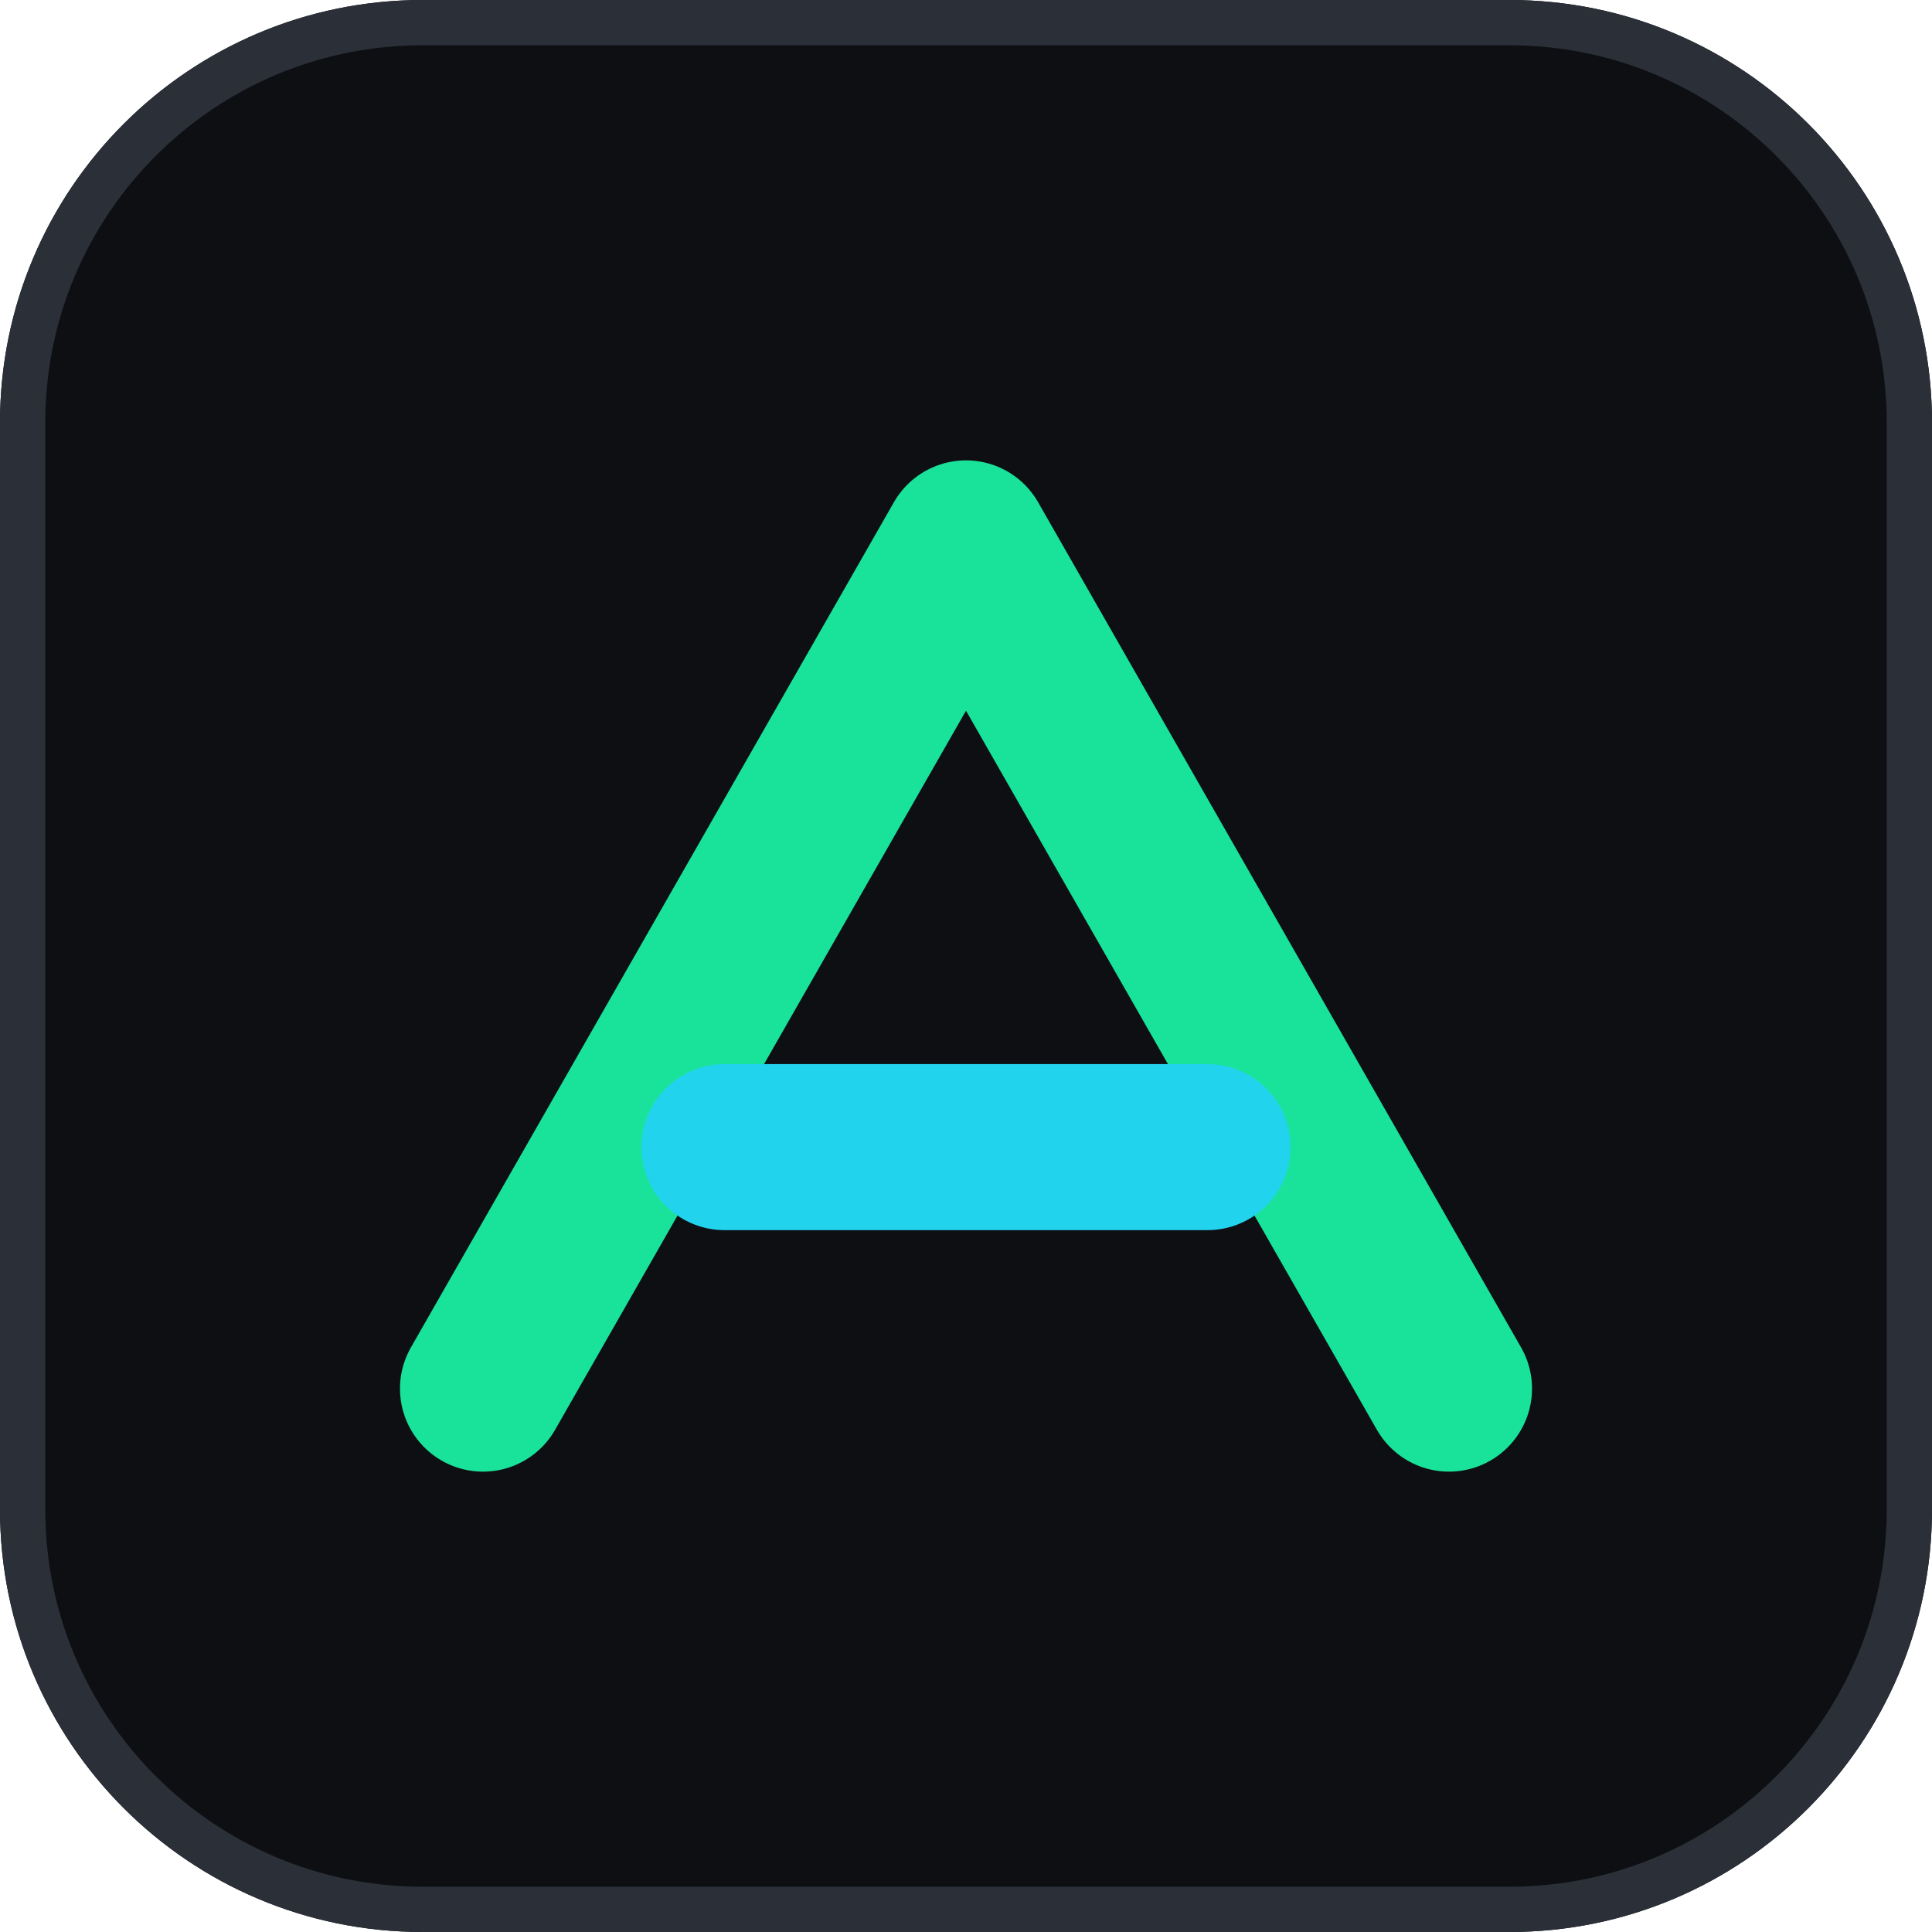
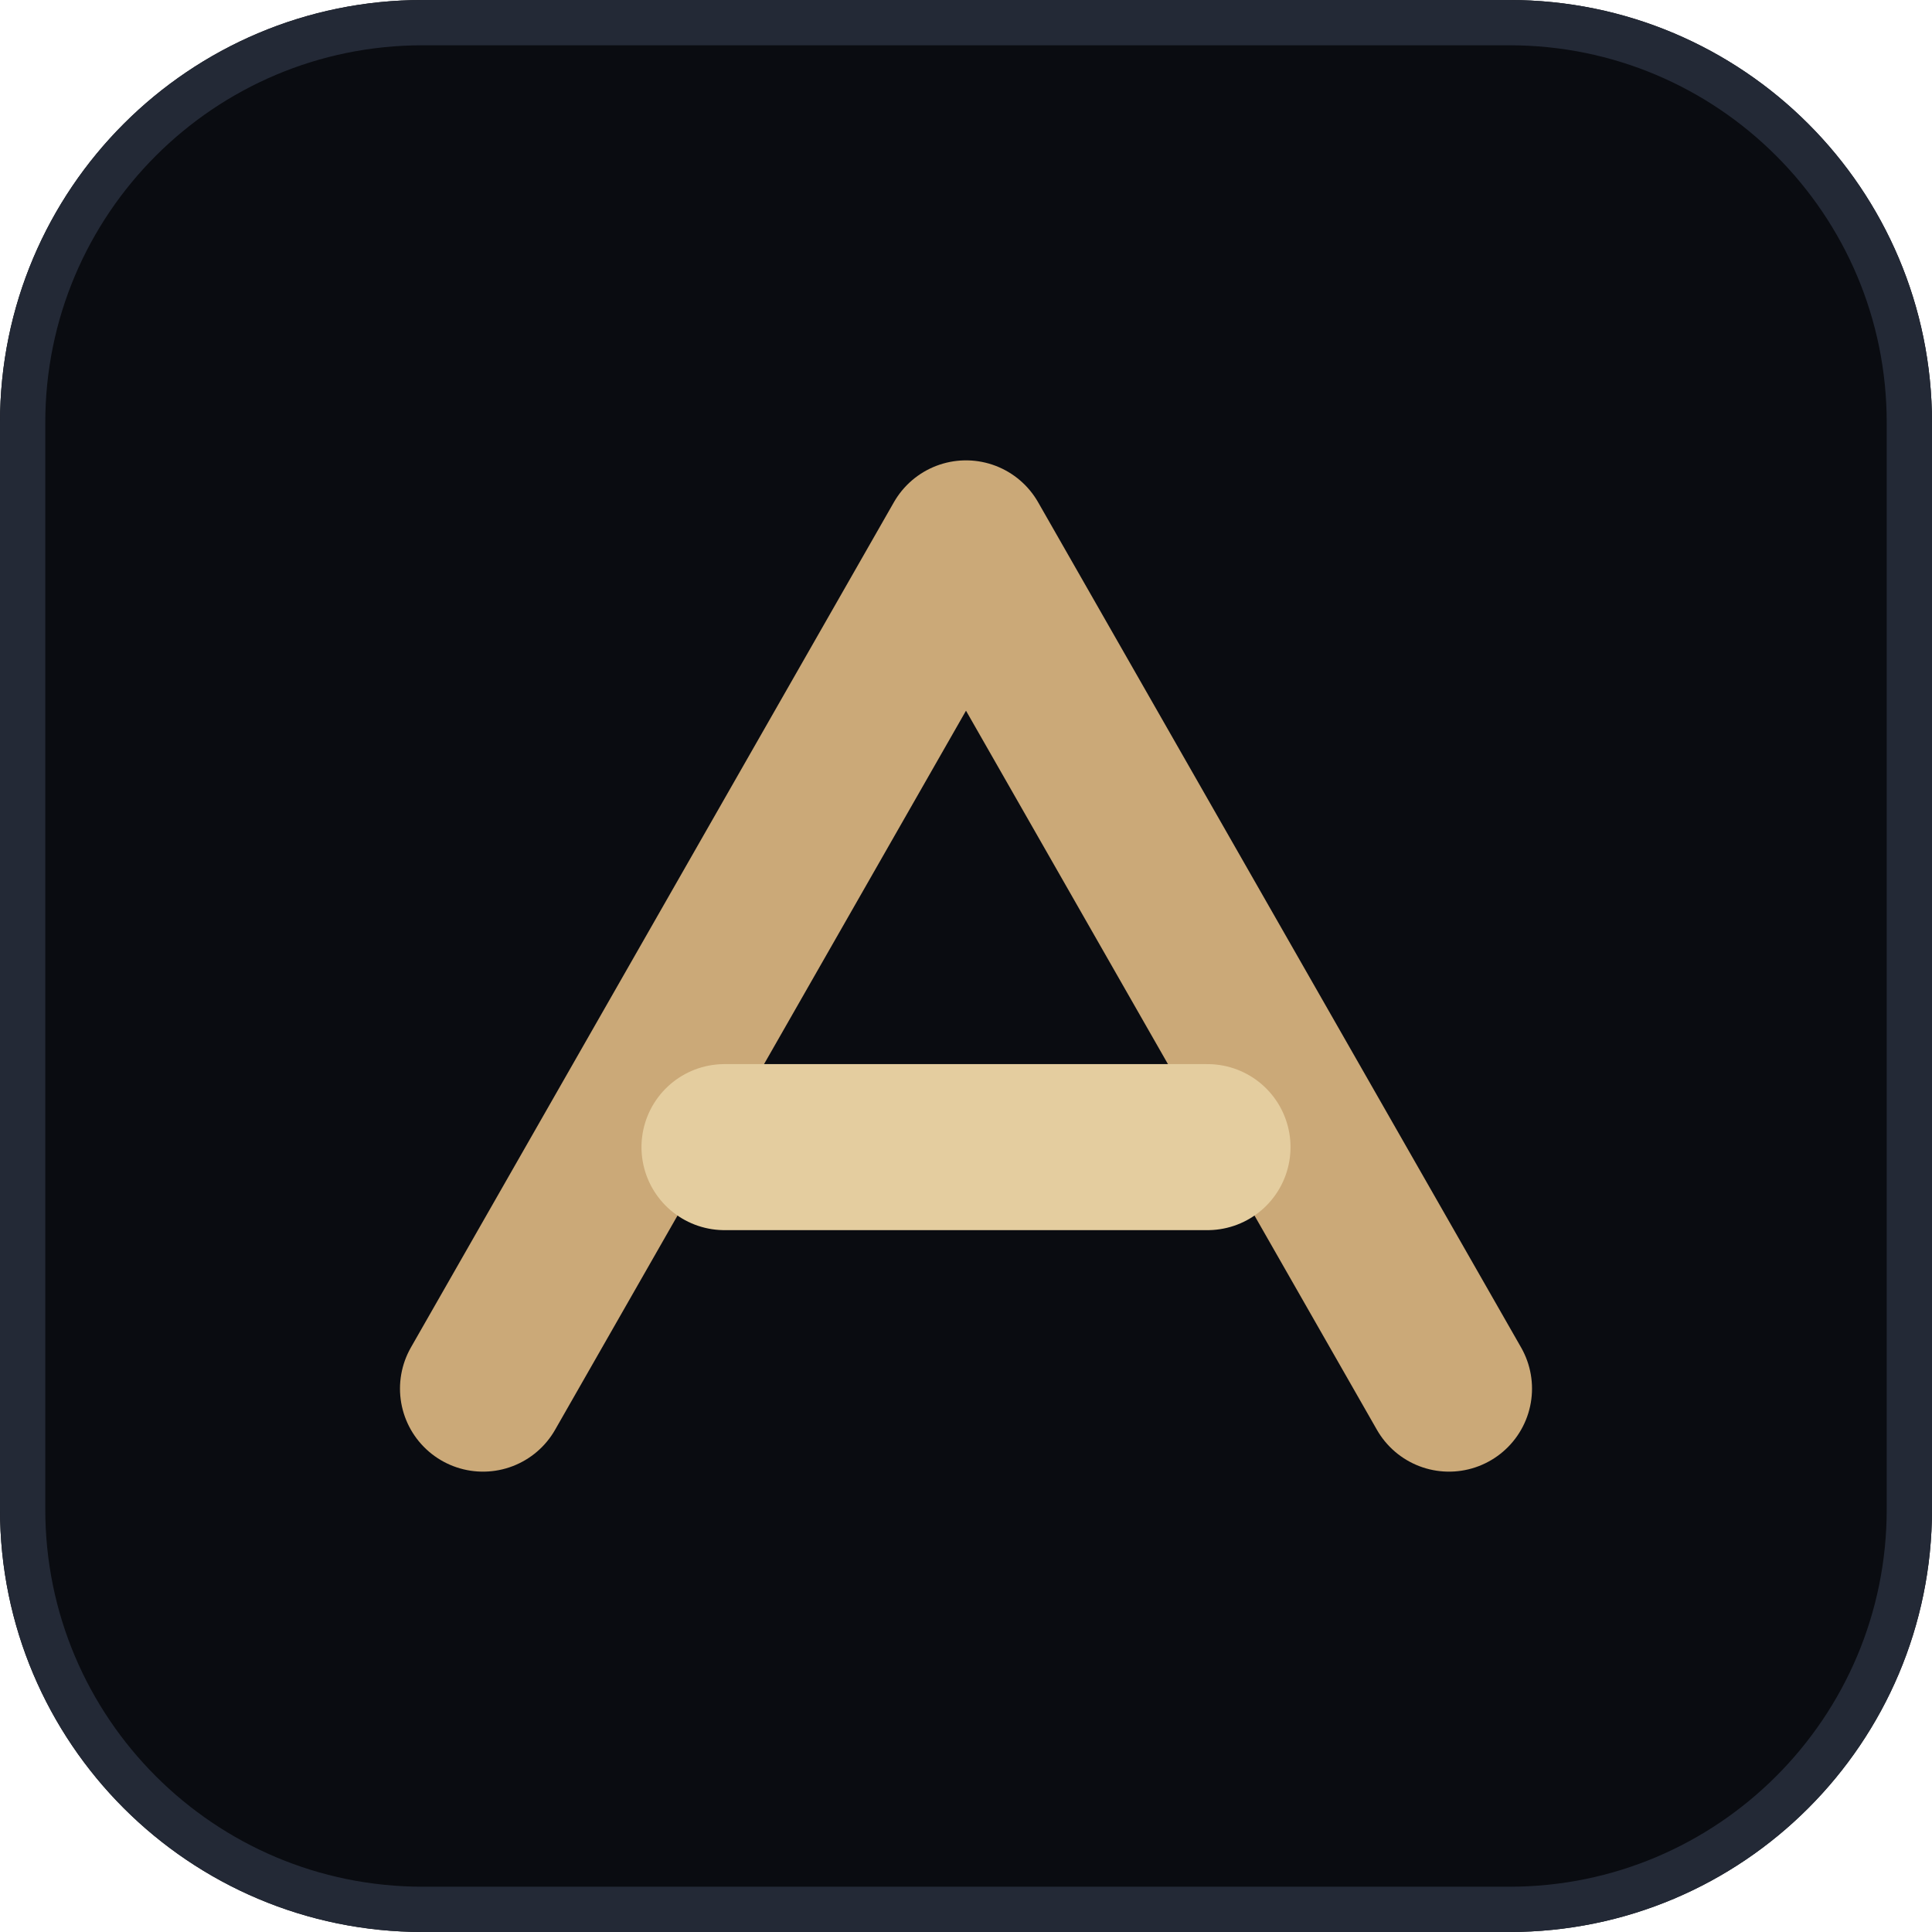
<svg xmlns="http://www.w3.org/2000/svg" viewBox="0 0 64 64" role="img" aria-label="Anaknegeri JP">
-   <rect width="64" height="64" rx="14" fill="#0d0f13" />
-   <rect x="0.75" y="0.75" width="62.5" height="62.5" rx="13.25" fill="none" stroke="#2a2f38" stroke-width="1.5" />
-   <path d="M16 46 L32 18 L48 46" fill="none" stroke="#19e39a" stroke-width="5.5" stroke-linecap="round" stroke-linejoin="round" />
-   <path d="M24 38 H40" fill="none" stroke="#22d3ee" stroke-width="5.5" stroke-linecap="round" />
+   <rect width="64" height="64" rx="14" fill="#0A0C11" />
+   <rect x="0.75" y="0.75" width="62.5" height="62.5" rx="13.25" fill="none" stroke="#232936" stroke-width="1.5" />
+   <path d="M16 46 L32 18 L48 46" fill="none" stroke="#CBA978" stroke-width="5.5" stroke-linecap="round" stroke-linejoin="round" />
+   <path d="M24 38 H40" fill="none" stroke="#E4CD9F" stroke-width="5.5" stroke-linecap="round" />
</svg>
